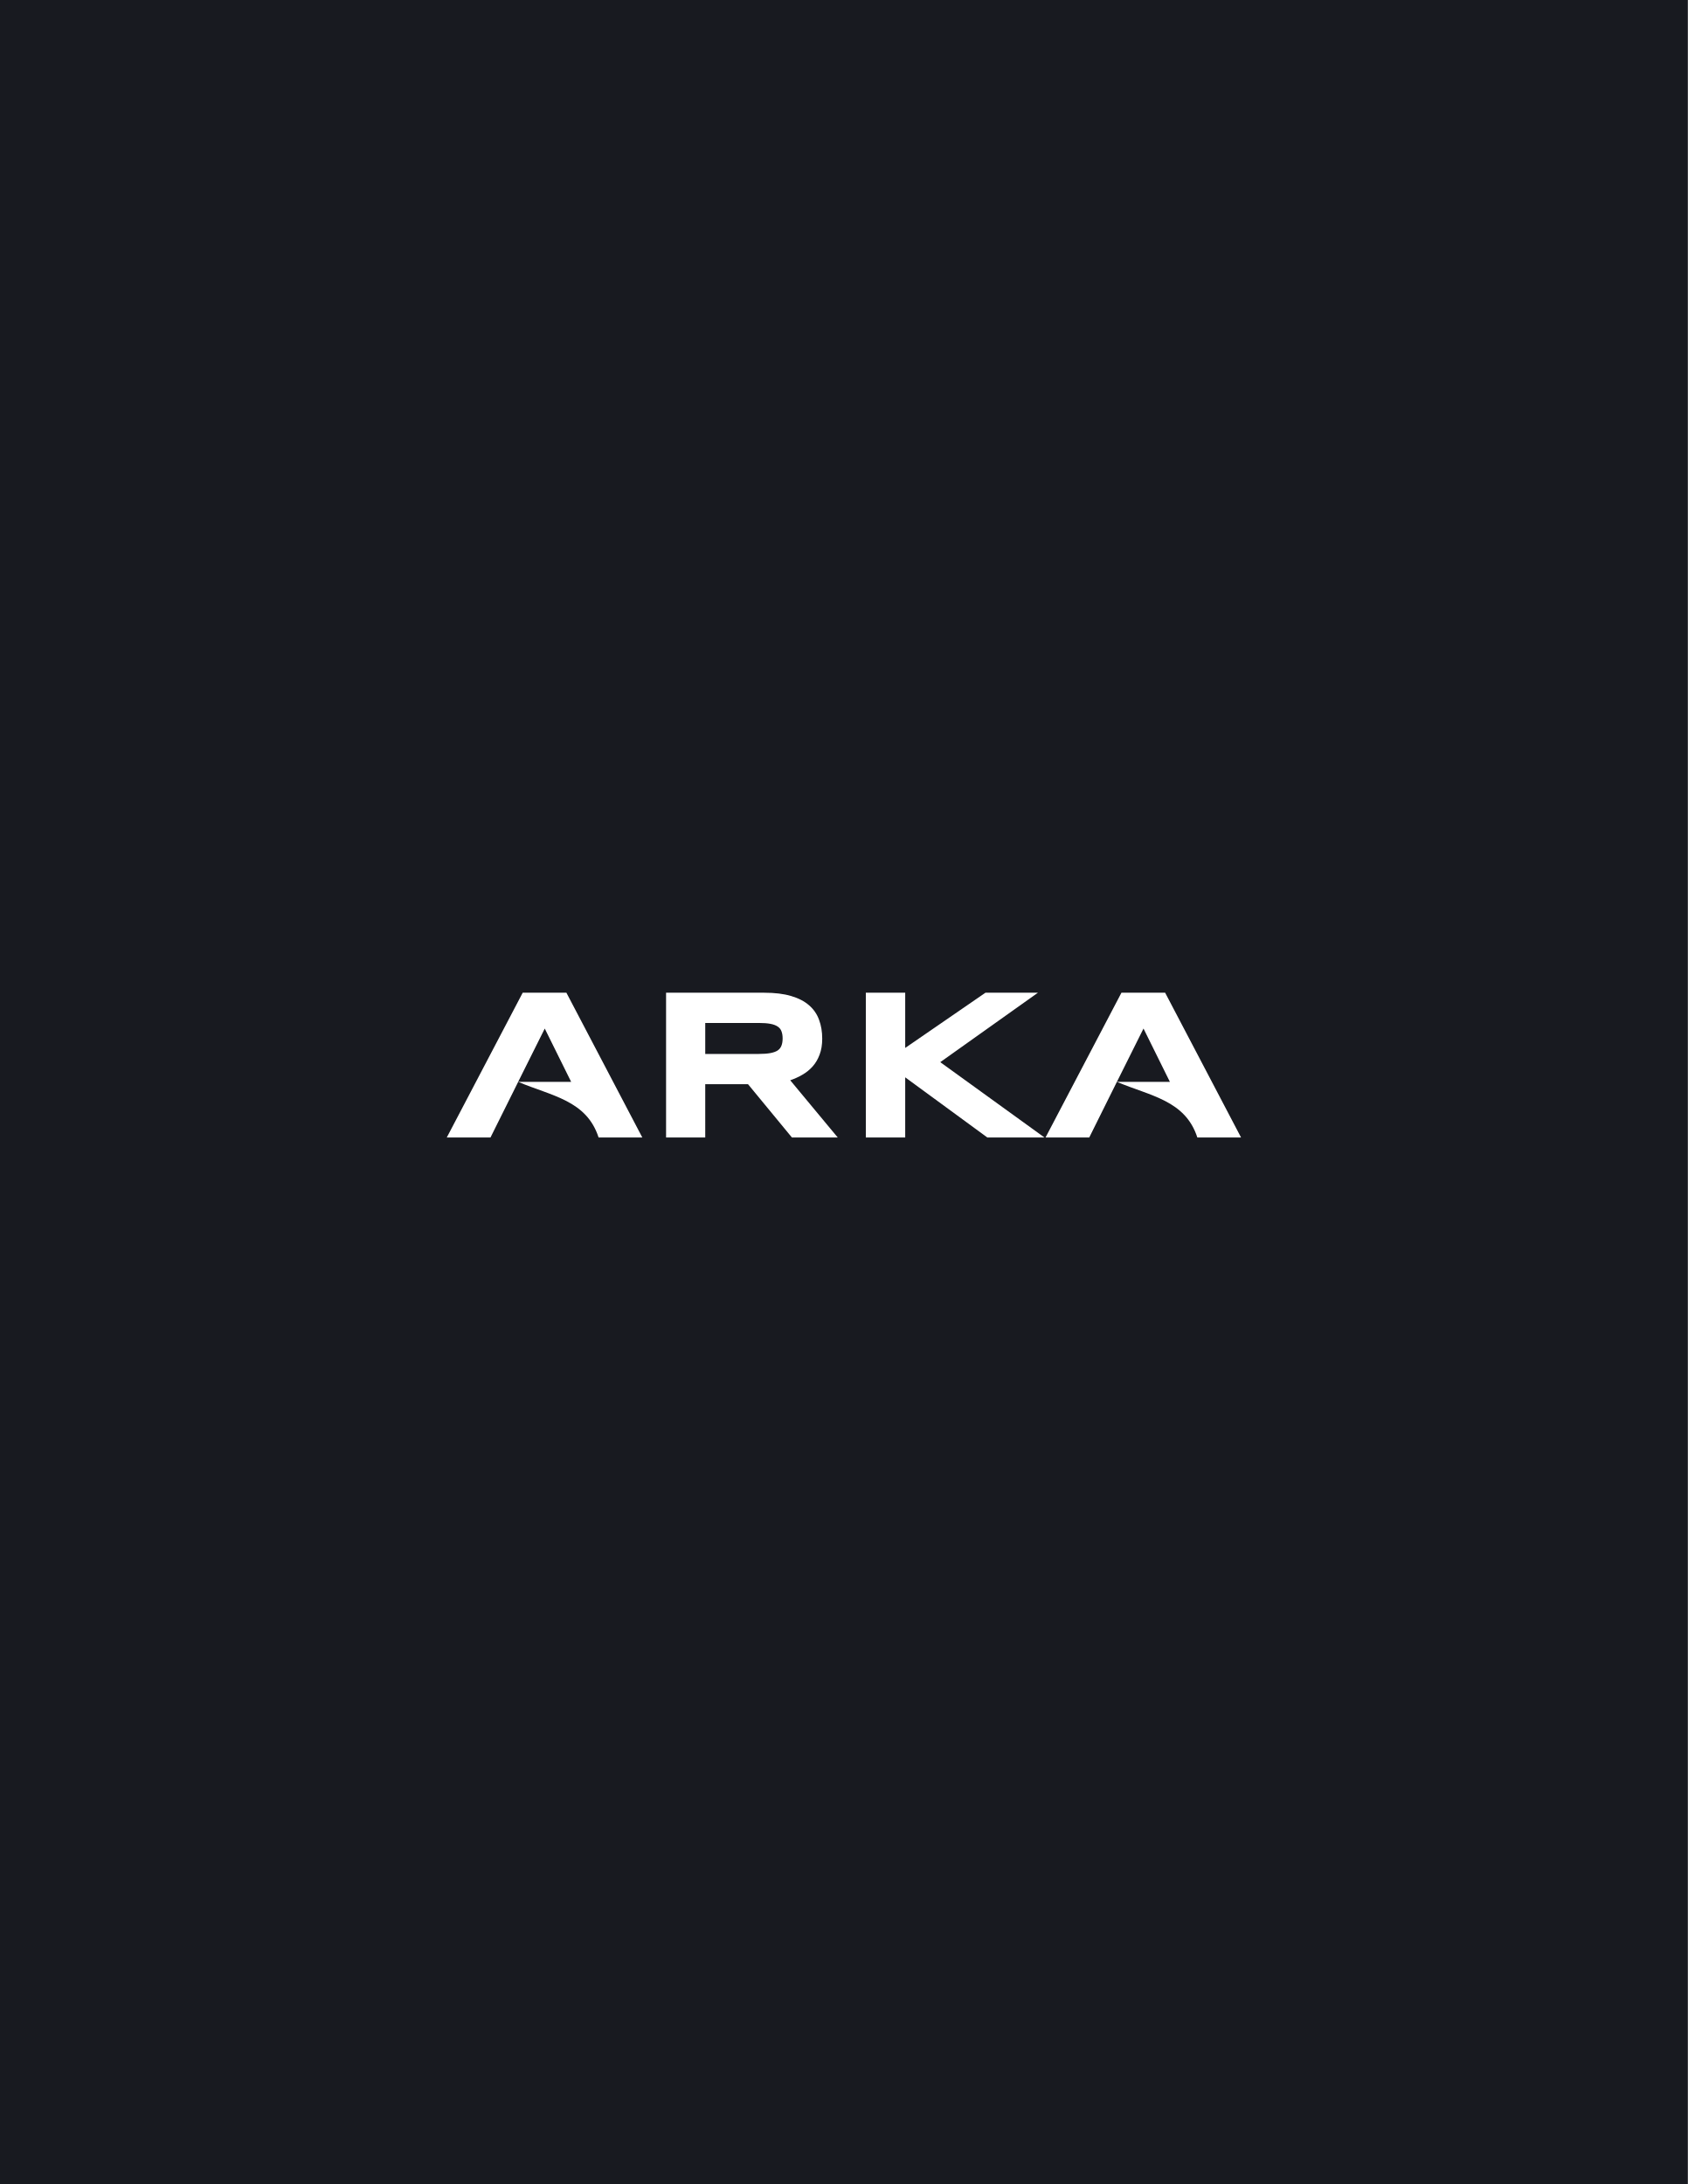
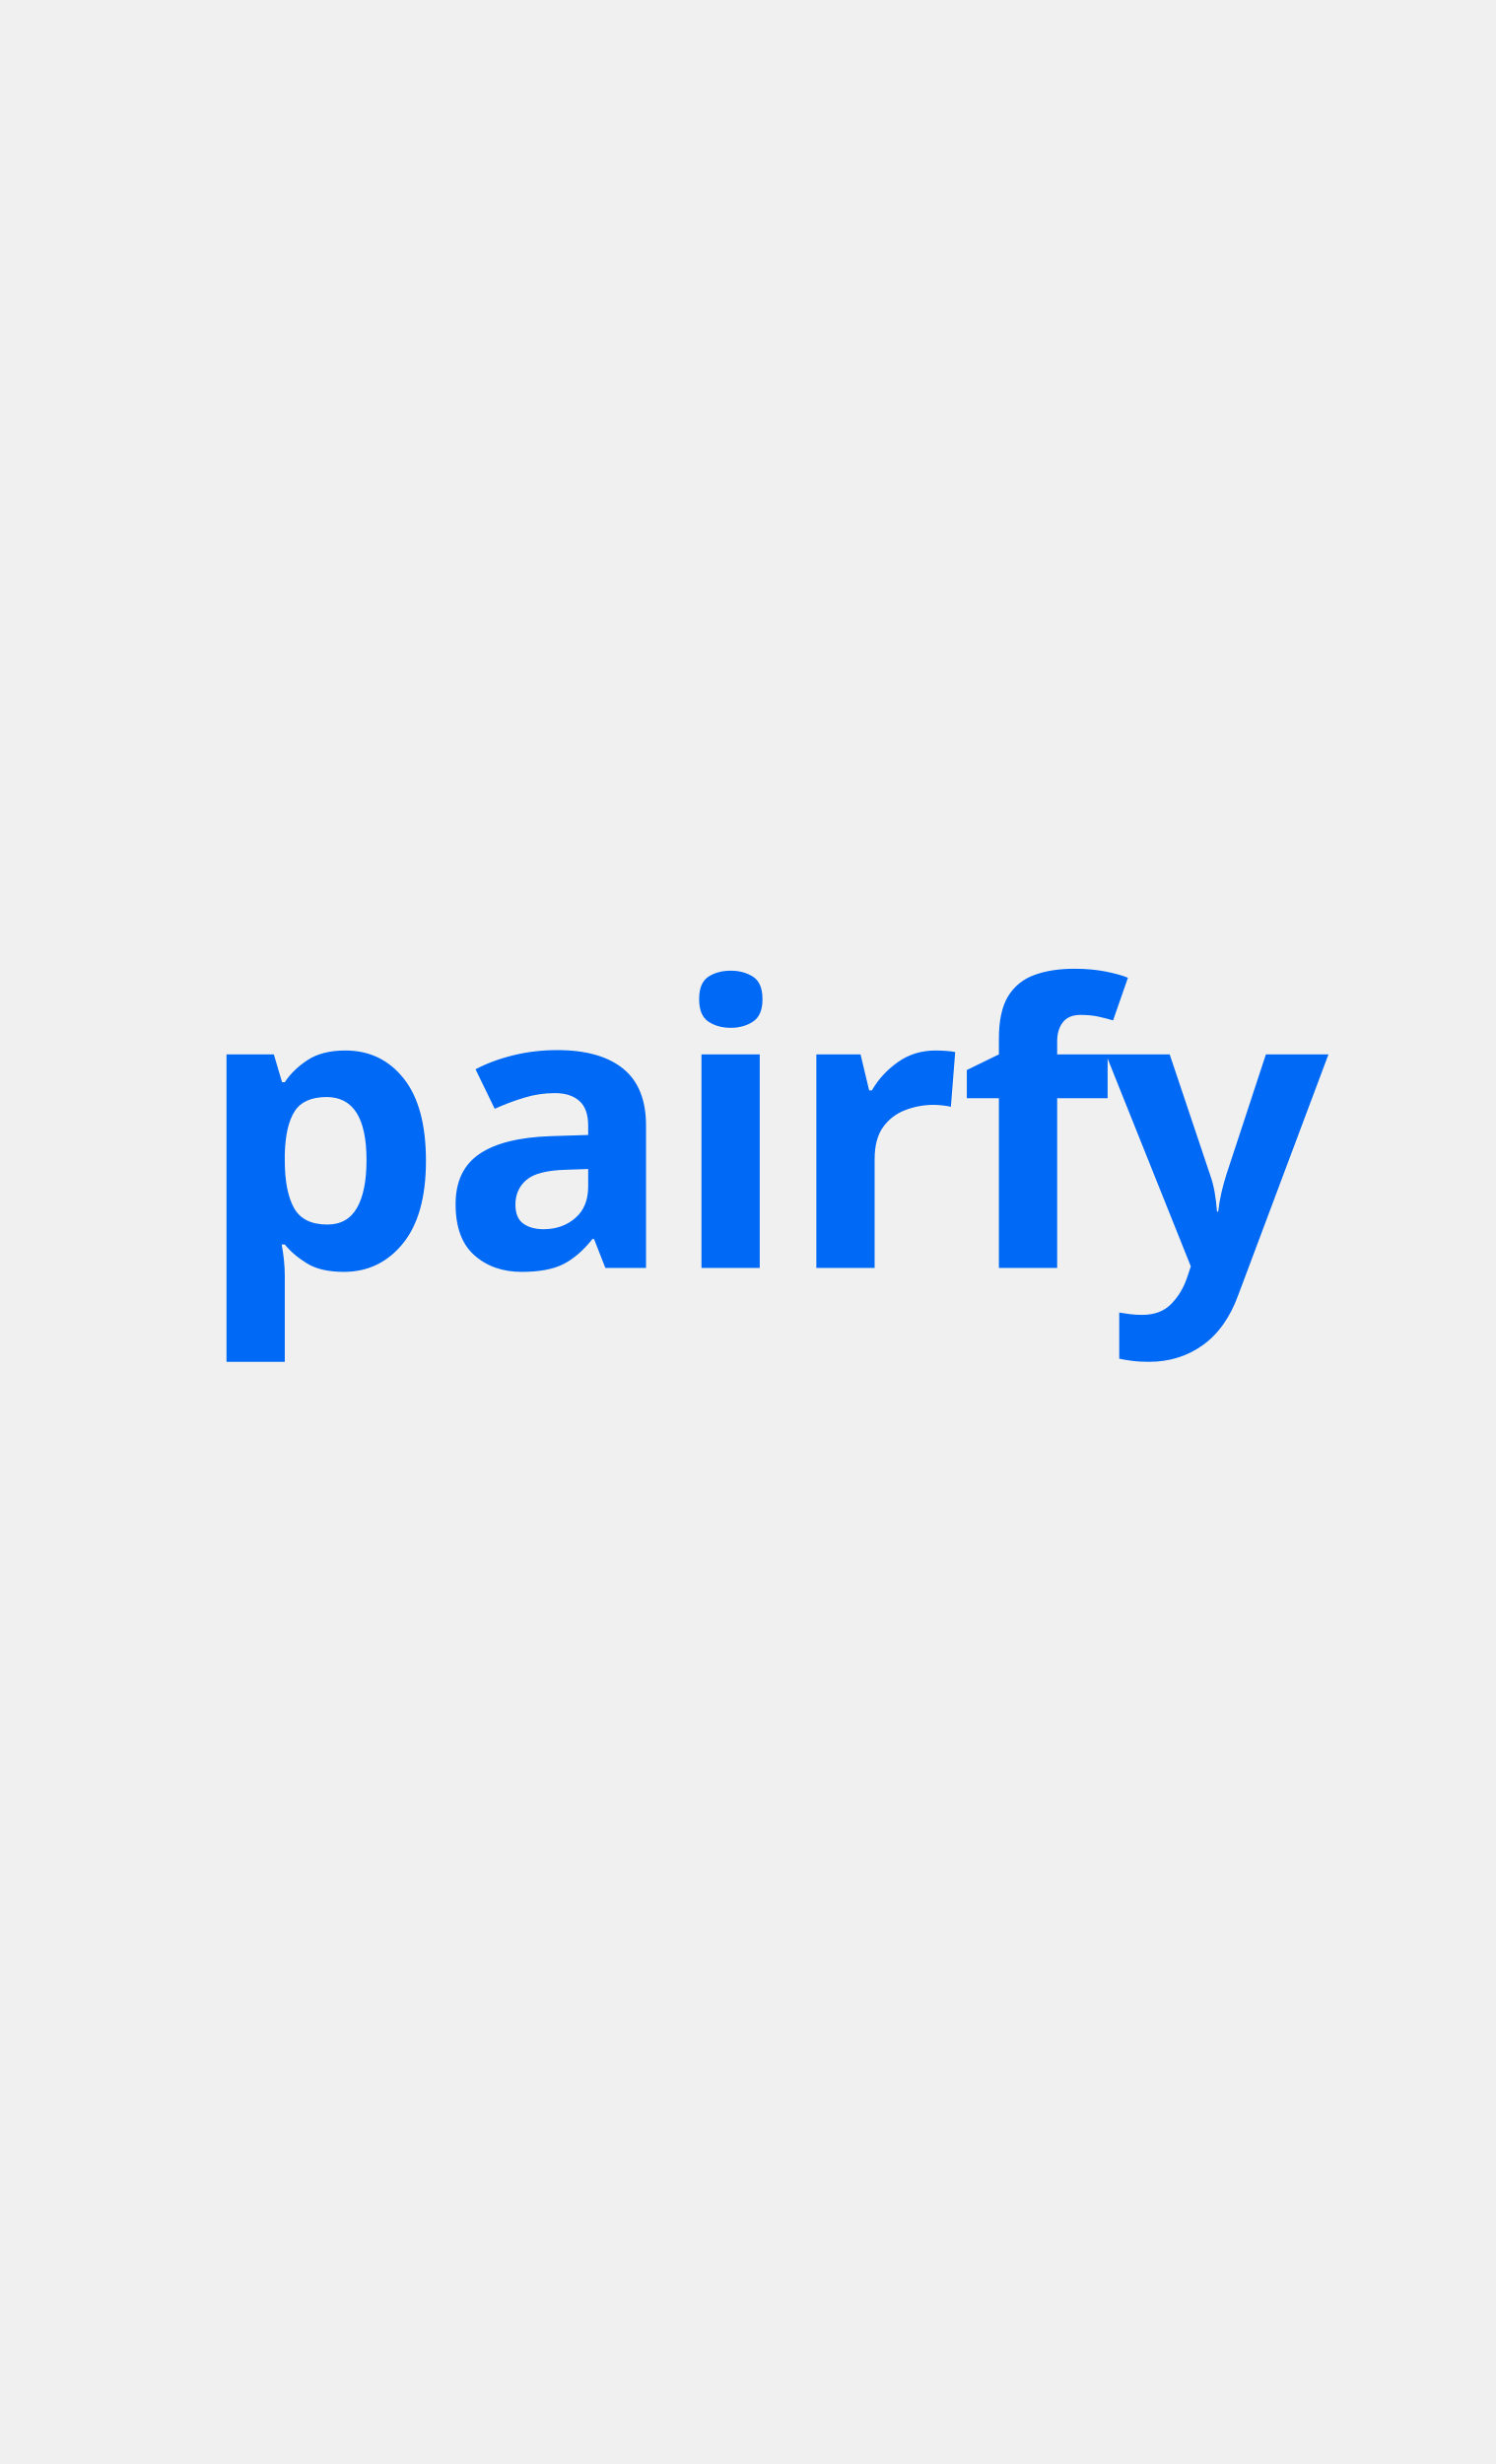
- <svg xmlns="http://www.w3.org/2000/svg" width="8.5in" height="11in" viewBox="0 0 816 1056" version="1.1" id="svg1">
-   <defs id="defs1" />
+ <svg xmlns="http://www.w3.org/2000/svg" width="1020px" height="1680px" viewBox="0 0 1020 1680" version="1.1" id="SVGRoot">
+   <defs id="defs5719">
+     <rect x="137.477" y="756.994" width="797.702" height="99.119" id="rect29995" />
+   </defs>
  <g id="layer1">
-     <rect style="fill:#181a20;fill-opacity:1;stroke:#fff11c;stroke-width:0;stroke-linecap:round;stroke-linejoin:round" id="rect1" width="816" height="1056" x="5.3125001e-07" y="5.1538825e-07" />
-     <path style="font-weight:bold;font-size:37.333px;font-family:Syncopate;-inkscape-font-specification:'Syncopate Bold';white-space:pre;fill:#ffffff;stroke:#fff11c;stroke-width:0;stroke-linecap:round;stroke-linejoin:round" d="m 250.516,523.101 -13.384,26.894 H 216 l 36.7,-69.995 h 21.132 l 36.7,69.995 h -21.132 c -5.836,-17.995 -22.652,-20.035 -38.884,-26.894 z m -0.012,-0.003 h 25.624 l -12.761,-25.777 z m 90.45,26.897 H 322.017 V 480 h 47.47 c 5.104,0 9.426,0.526 12.965,1.579 3.573,1.053 6.466,2.547 8.677,4.483 2.246,1.936 3.862,4.279 4.849,7.03 1.021,2.717 1.531,5.757 1.531,9.119 0,2.955 -0.425,5.536 -1.276,7.743 -0.817,2.207 -1.94,4.109 -3.369,5.706 -1.395,1.562 -3.029,2.887 -4.9,3.973 -1.872,1.087 -3.845,1.987 -5.921,2.7 l 22.97,27.662 h -22.153 l -21.234,-25.777 h -20.673 z m 37.415,-47.886 c 0,-1.358 -0.187,-2.513 -0.561,-3.464 -0.34,-0.951 -0.953,-1.715 -1.838,-2.292 -0.885,-0.611 -2.076,-1.053 -3.573,-1.325 -1.463,-0.272 -3.301,-0.408 -5.513,-0.408 h -25.93 v 14.977 h 25.93 c 2.212,0 4.049,-0.136 5.513,-0.407 1.497,-0.272 2.688,-0.696 3.573,-1.274 0.885,-0.611 1.497,-1.392 1.838,-2.343 0.374,-0.951 0.561,-2.106 0.561,-3.464 z m 59.262,4.585 L 476.424,480 h 25.369 l -47.215,33.571 50.38,36.424 h -27.615 l -39.712,-29.088 v 29.088 h -19.039 v -69.995 h 19.039 z m 102.333,16.403 -13.364,26.898 h -21.132 L 542.168,480 h 21.132 L 600,549.995 h -21.132 c -5.839,-18 -22.666,-20.038 -38.904,-26.898 z m 0.008,2.6e-4 h 25.624 l -12.761,-25.777 z" id="text1" aria-label="ARKA" />
+     <text xml:space="preserve" style="font-size:266.667px;line-height:1.25;font-family:'Maven Pro';-inkscape-font-specification:'Maven Pro';letter-spacing:-3px;word-spacing:0px;white-space:pre;inline-size:0" x="133.657" y="864.512" id="text19165">
+       <tspan id="tspan19163" x="133.657" y="864.512" style="font-style:normal;font-variant:normal;font-weight:800;font-stretch:normal;font-size:266.667px;font-family:'Maven Pro';-inkscape-font-specification:'Maven Pro Ultra-Bold';fill:#0069f5;fill-opacity:1">pairfy</tspan>
+     </text>
+     <text xml:space="preserve" id="text29993" style="fill:black;fill-opacity:1;line-height:1.25;stroke:none;font-family:sans-serif;font-style:normal;font-weight:normal;font-size:40px;white-space:pre;shape-inside:url(#rect29995)" />
  </g>
</svg>
